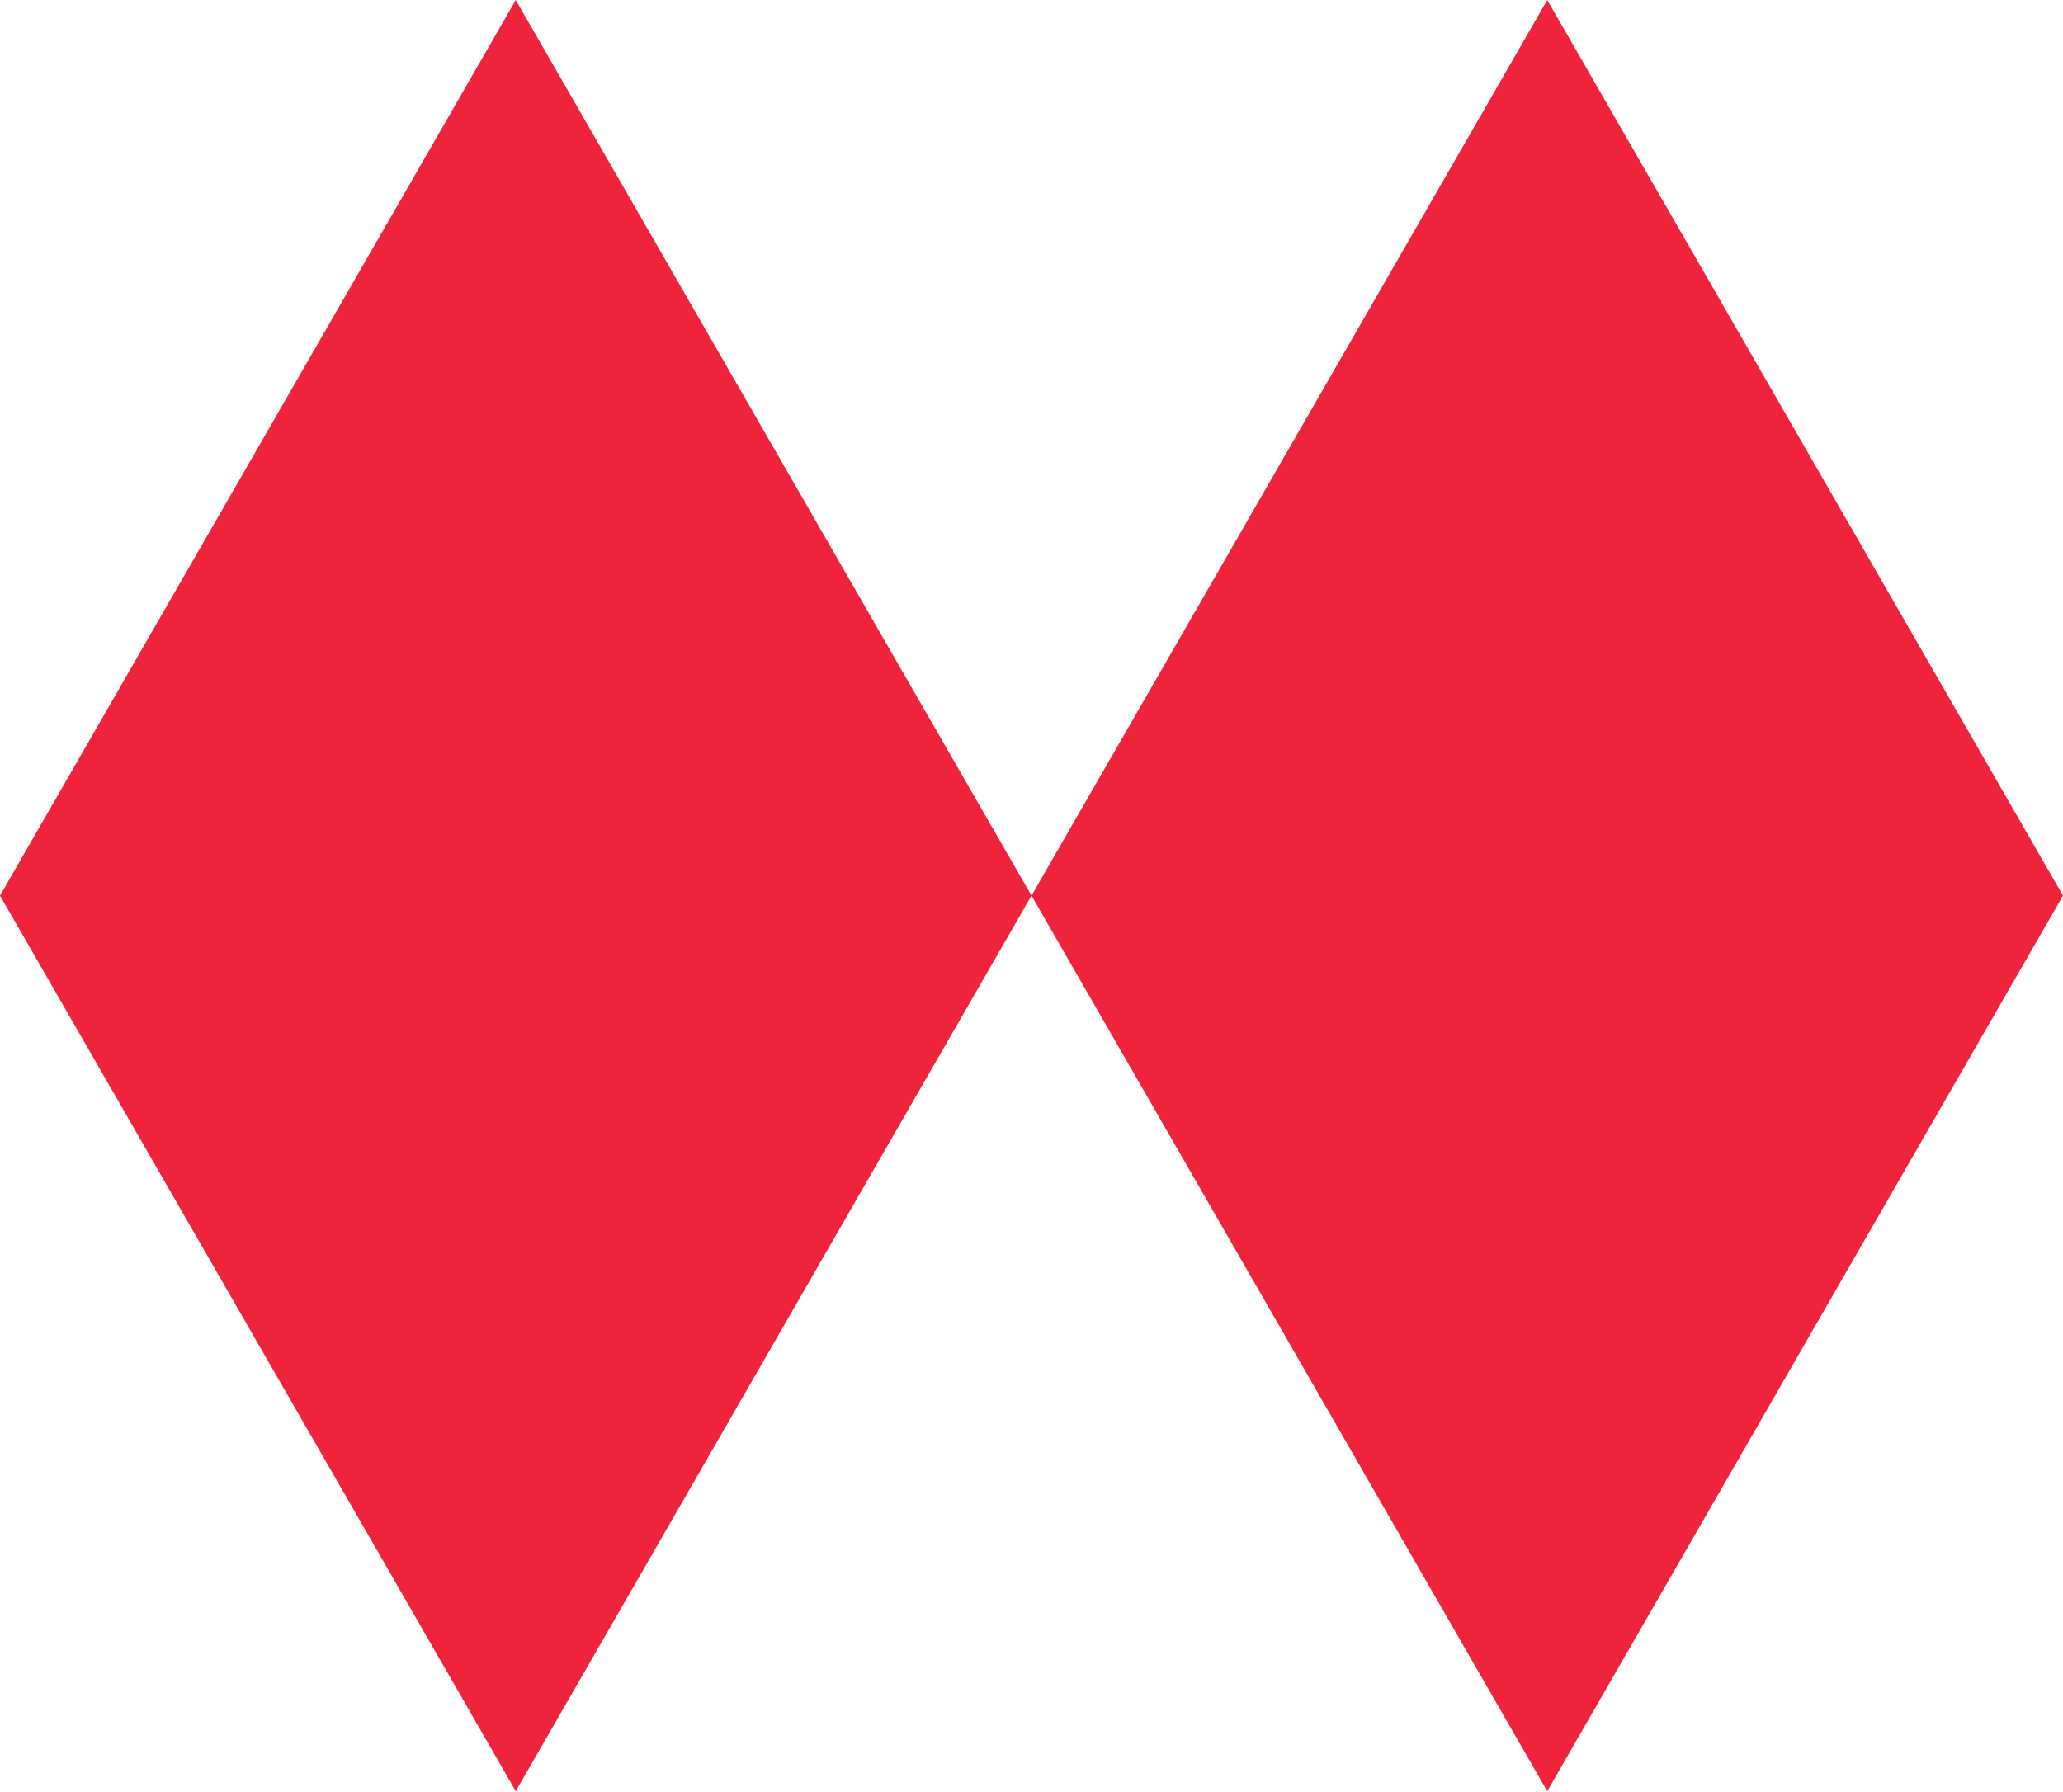
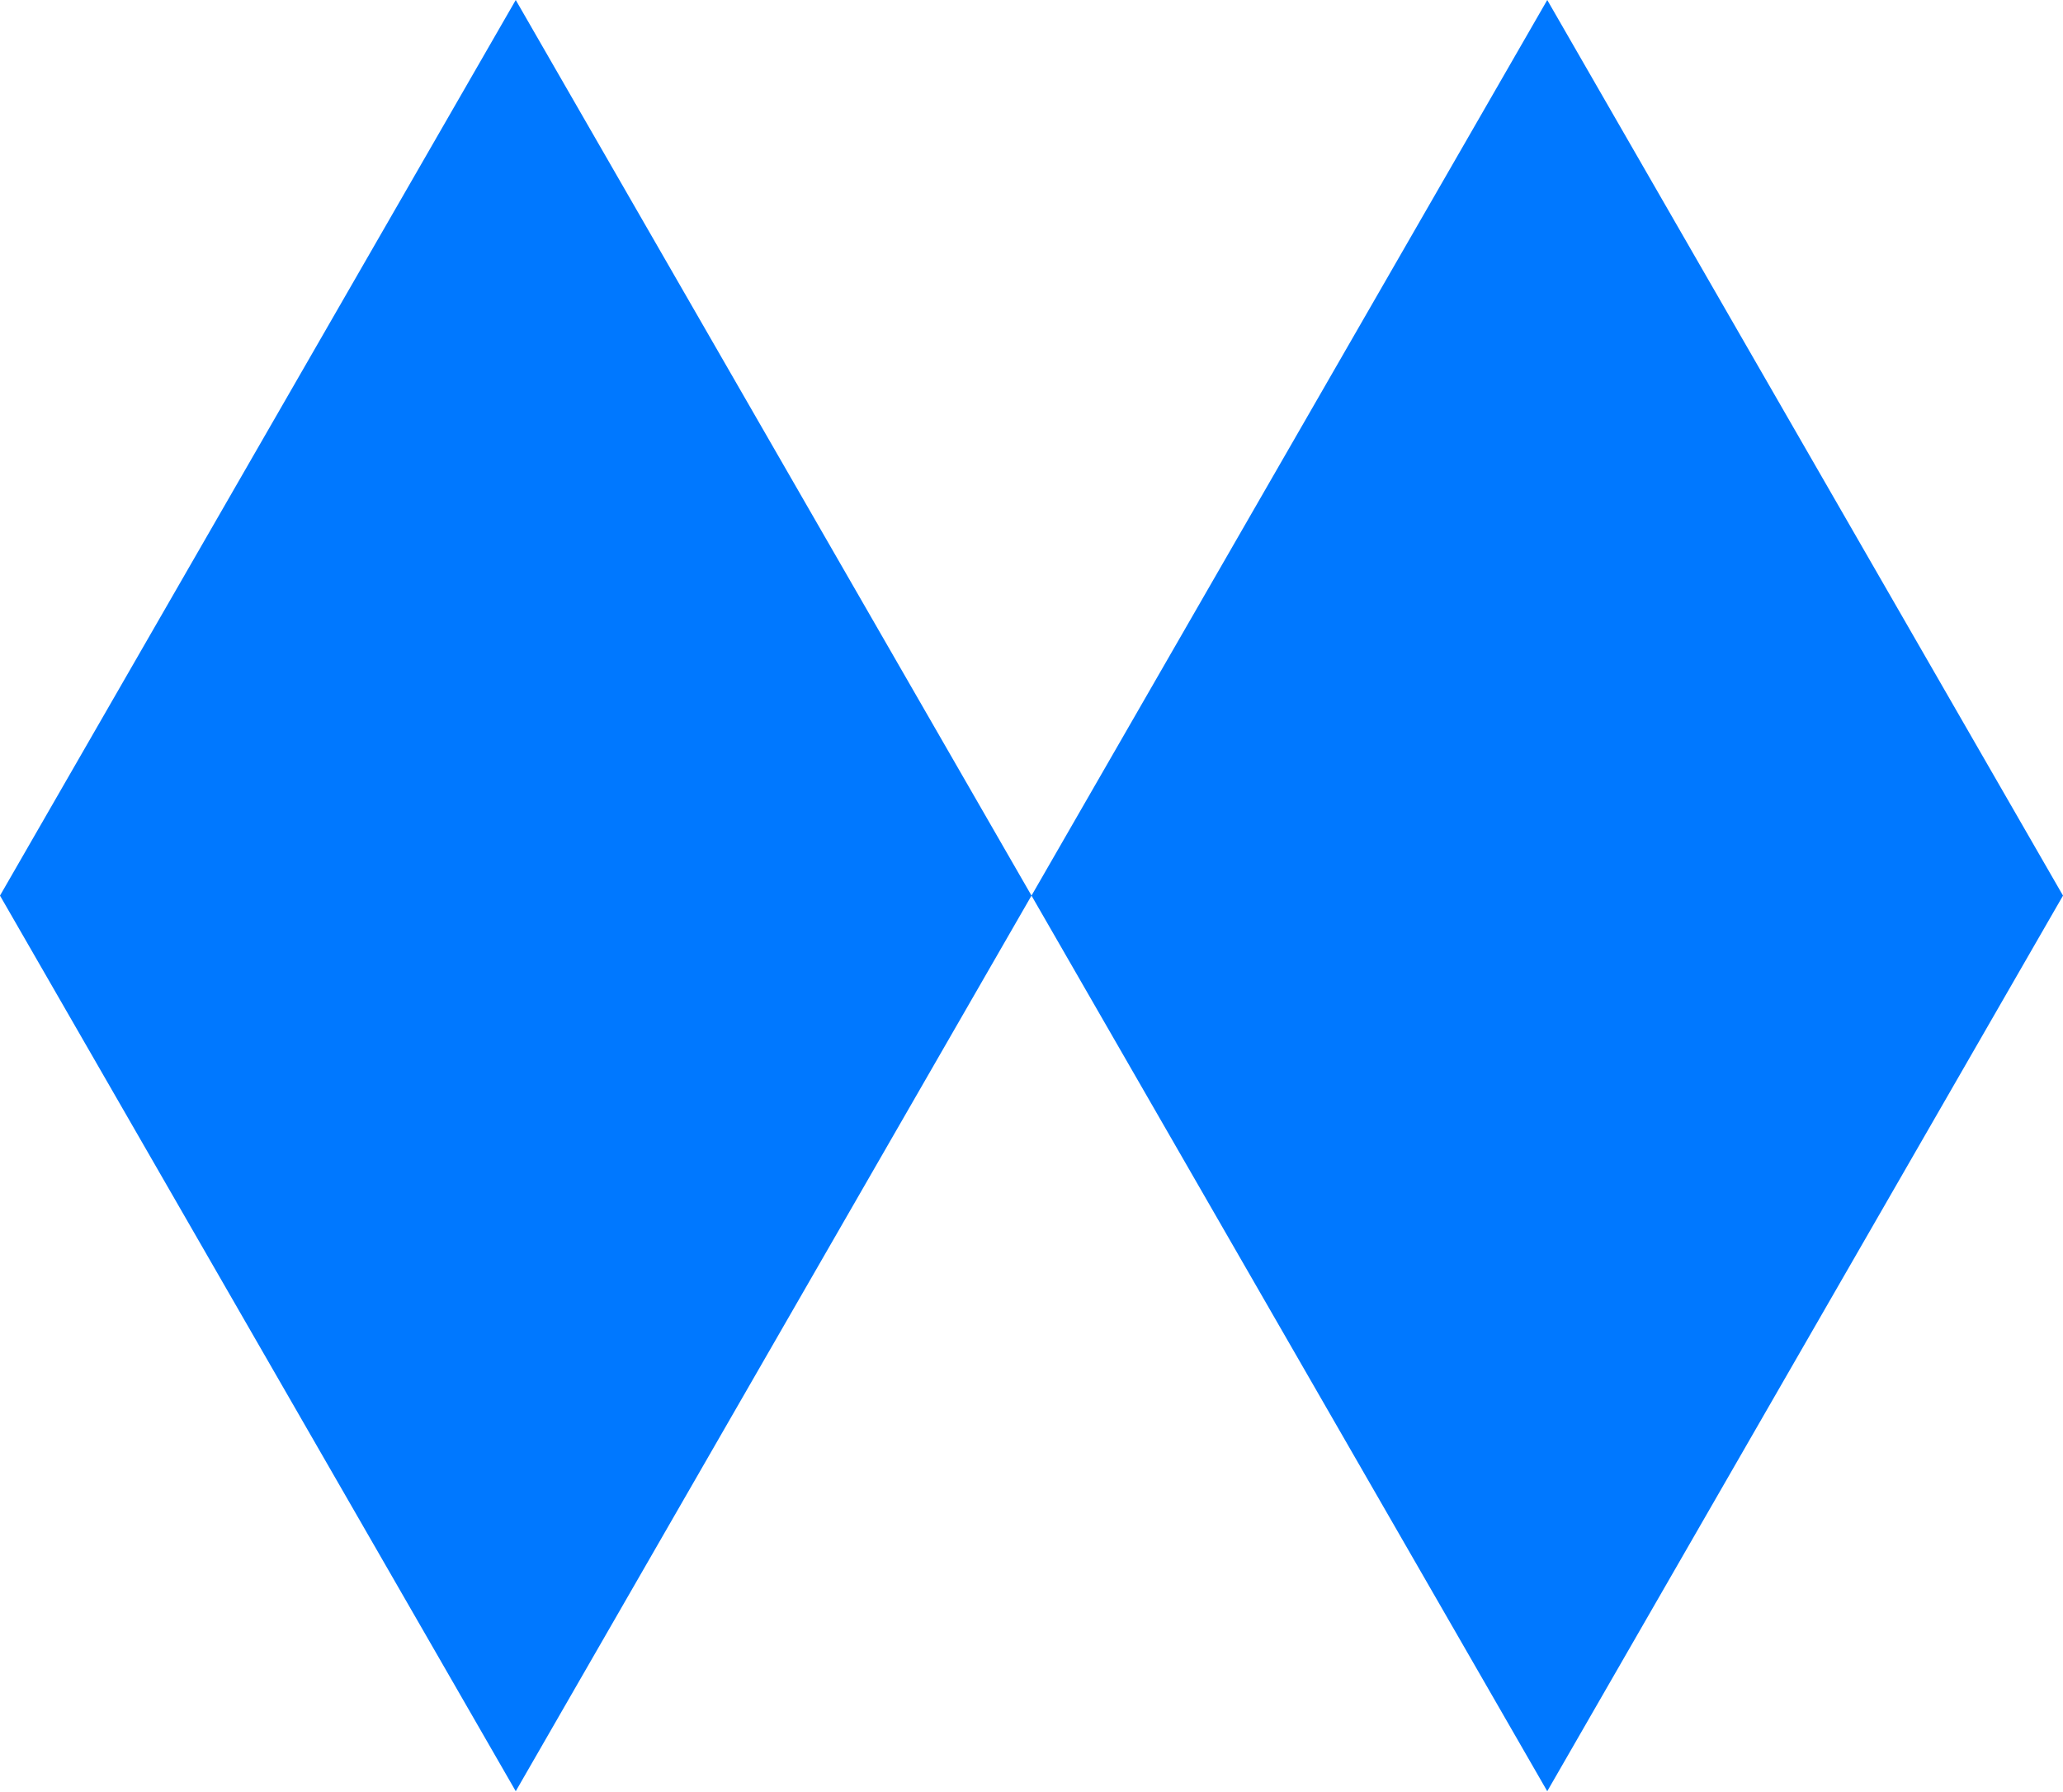
<svg xmlns="http://www.w3.org/2000/svg" width="38" height="33" viewBox="0 0 38 33" fill="none">
-   <path d="M14.25 24.75L9.5 33L4.75 24.75L0 16.5L4.75 8.25L9.5 1.1346e-07L14.25 8.25L19 16.5L14.25 24.75Z" fill="#EF233C" />
-   <path d="M33.25 24.75L28.5 33L23.75 24.75L19 16.5L23.75 8.25L28.5 1.1346e-07L33.25 8.25L38 16.5L33.25 24.75Z" fill="#EF233C" />
+   <path d="M14.25 24.75L9.5 33L4.75 24.75L0 16.5L4.75 8.25L9.5 1.1346e-07L14.25 8.25L19 16.5L14.25 24.75Z" fill="#0078FF" />
+   <path d="M33.25 24.75L28.5 33L23.75 24.75L19 16.5L23.75 8.25L28.5 1.1346e-07L33.25 8.25L38 16.5L33.25 24.75Z" fill="#0078FF" />
</svg>
